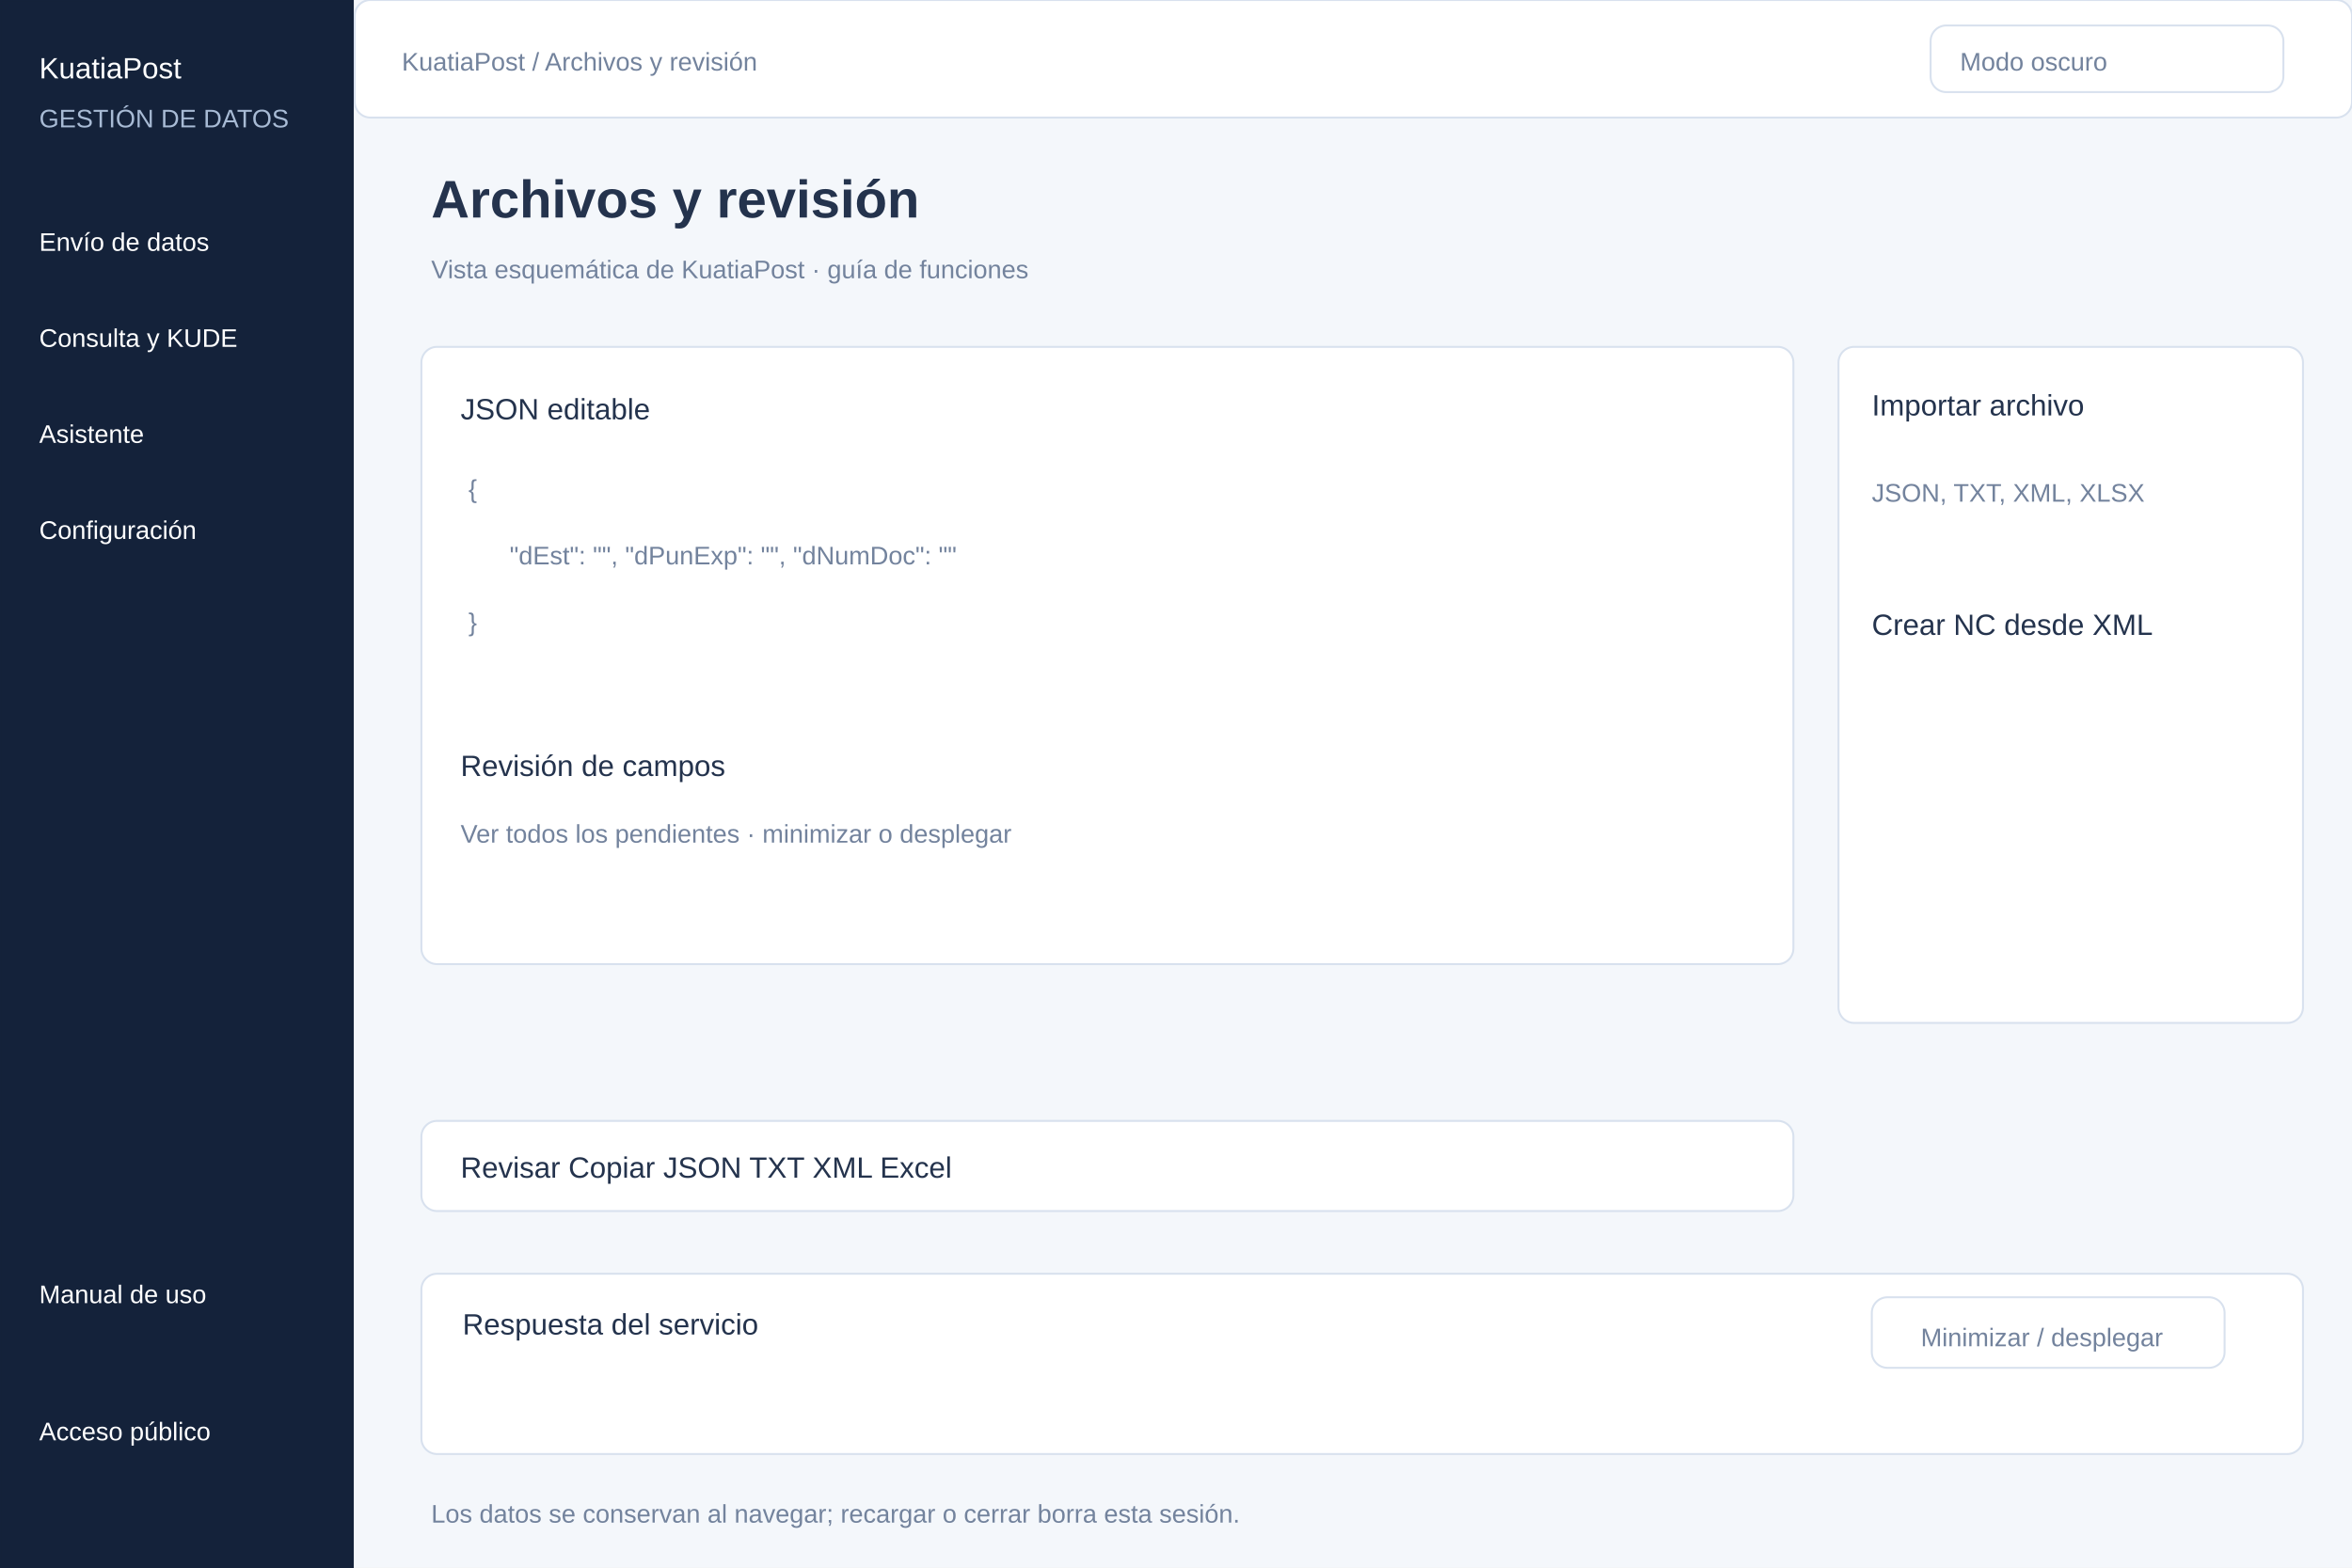
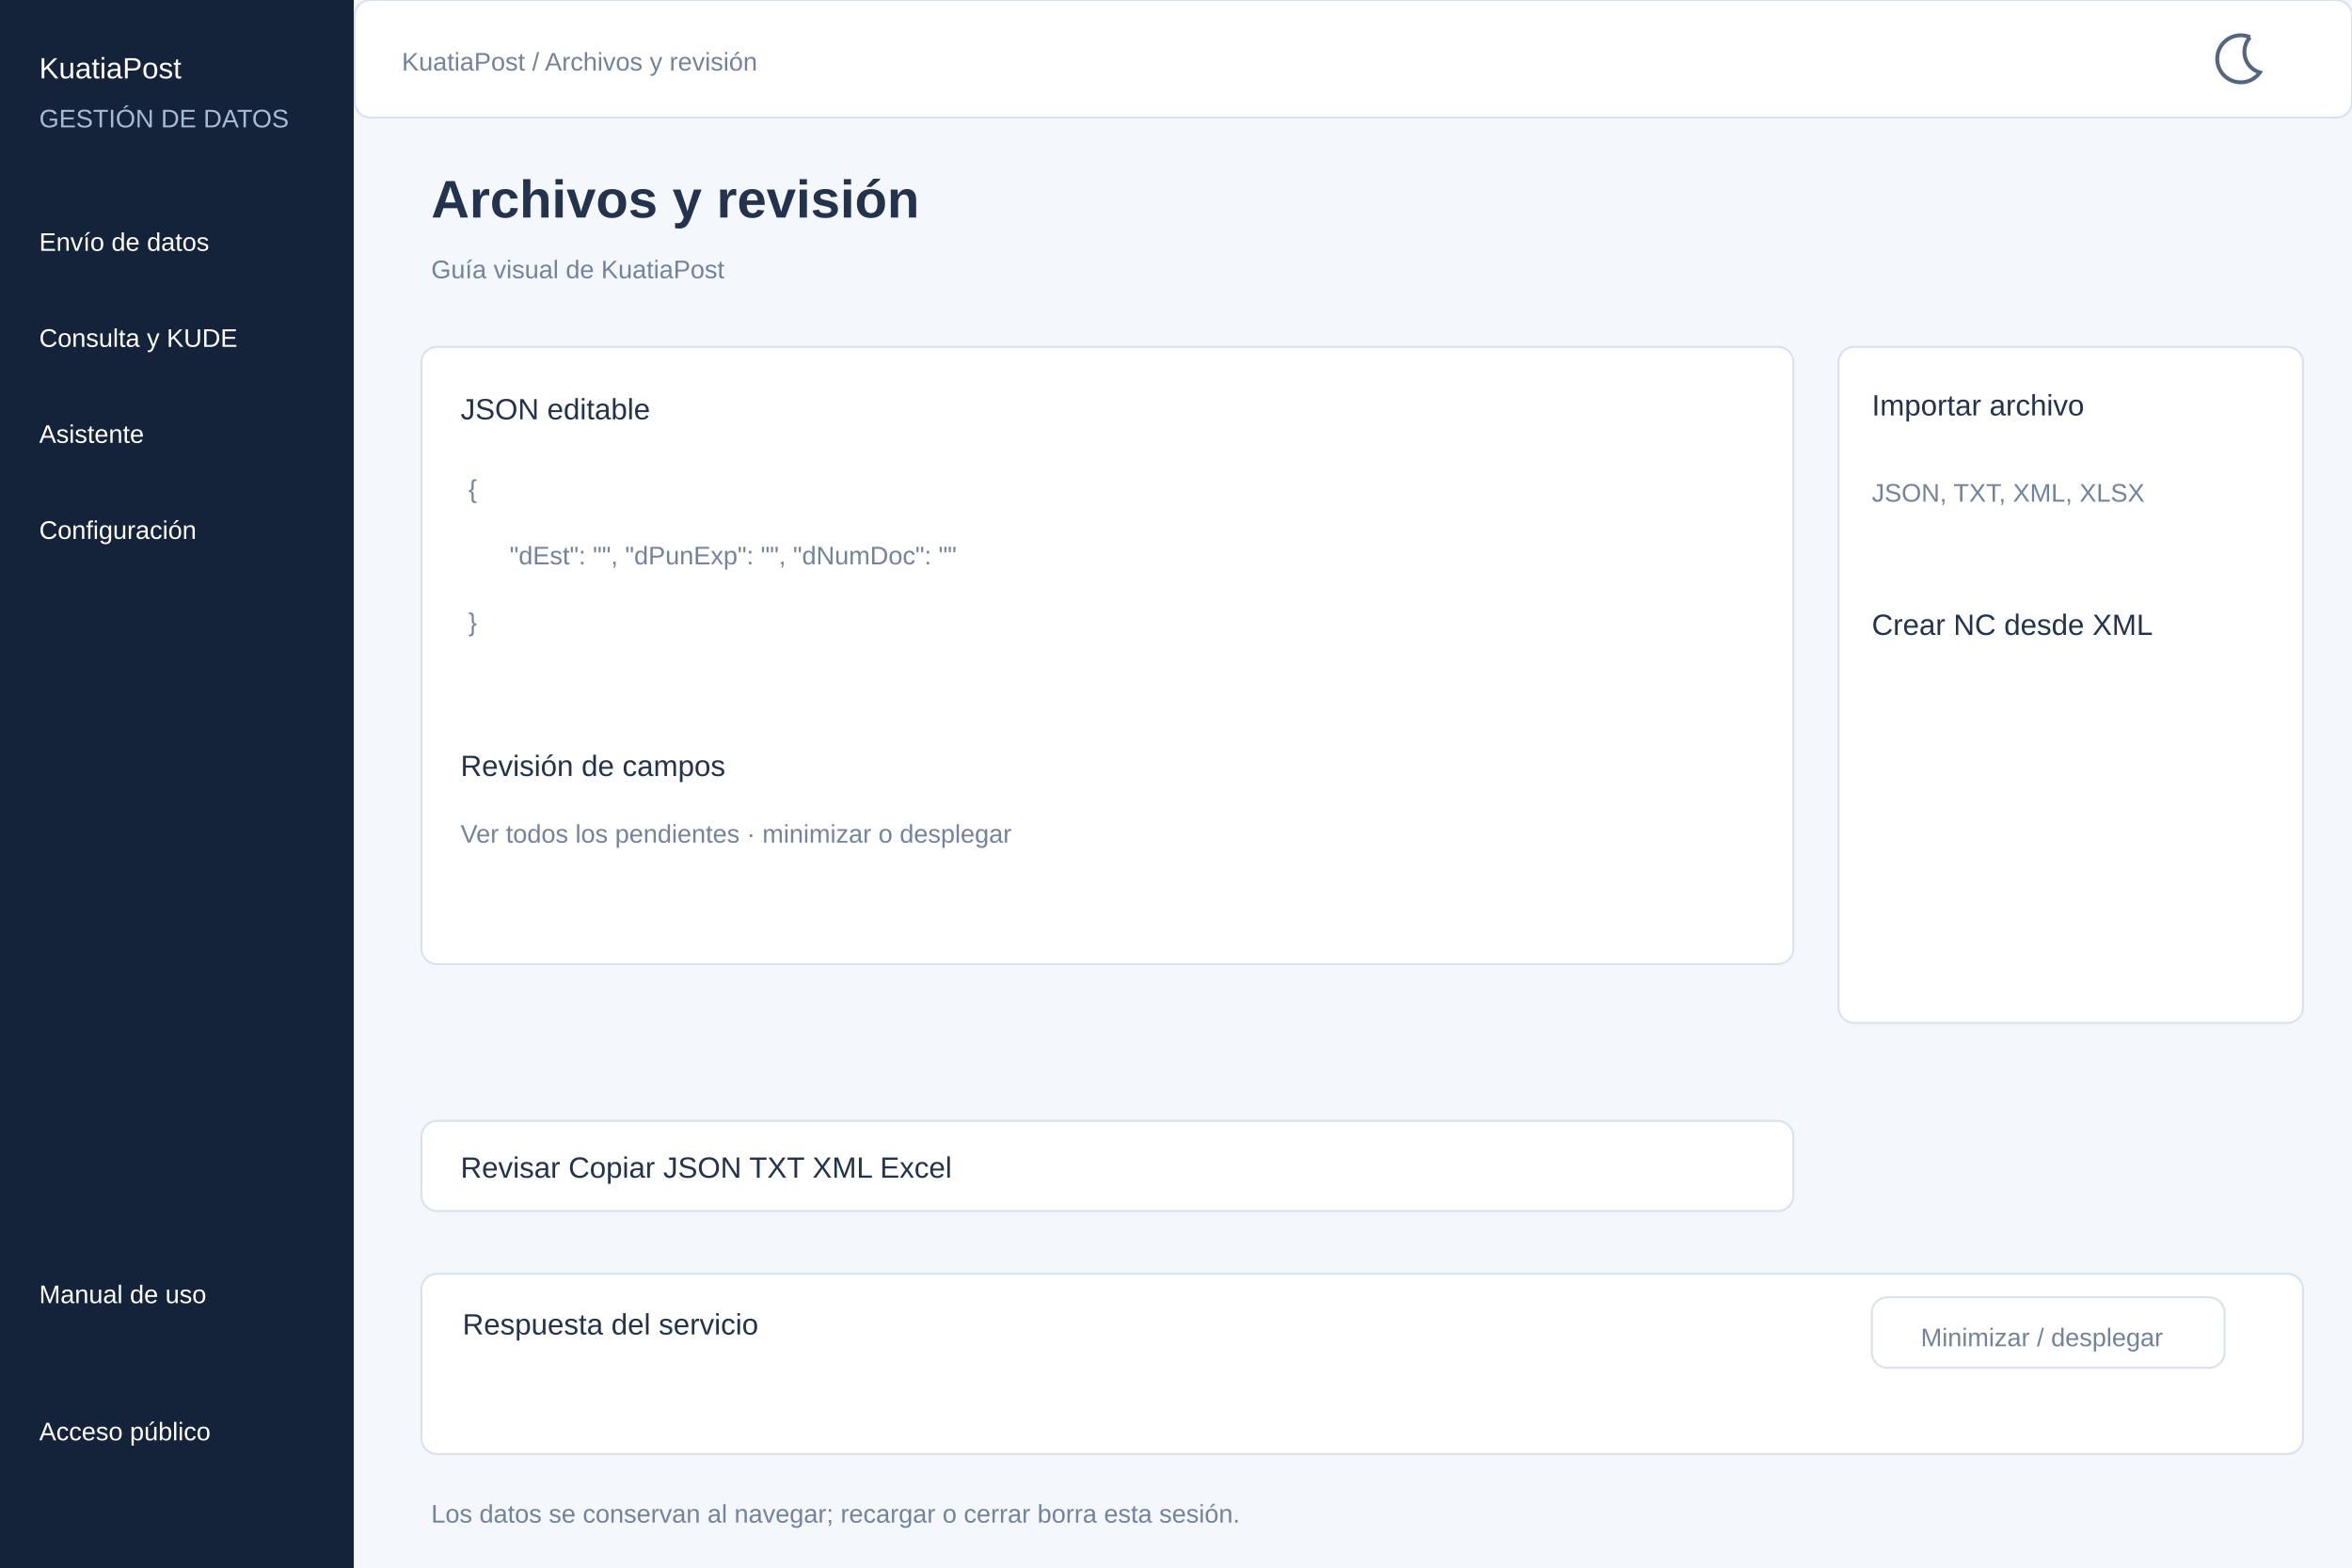
<svg xmlns="http://www.w3.org/2000/svg" viewBox="0 0 1200 800">
  <rect width="1200" height="800" fill="#f4f7fb" />
  <style>text{font-family:Arial,sans-serif;fill:#24334d}.small{font-size:13px;fill:#73839d}.label{font-size:15px}.title{font-size:27px;font-weight:bold}</style>
  <rect x="0" y="0" width="180" height="800" rx="0" fill="#14223a" stroke="#14223a" />
  <text x="20" y="40" class="label" style="fill:#ffffff">KuatiaPost</text>
  <text x="20" y="65" class="small" style="fill:#a8bbd5">GESTIÓN DE DATOS</text>
  <text x="20" y="128" class="small" style="fill:#ffffff">Envío de datos</text>
  <text x="20" y="177" class="small" style="fill:#ffffff">Consulta y KUDE</text>
  <text x="20" y="226" class="small" style="fill:#ffffff">Asistente</text>
  <text x="20" y="275" class="small" style="fill:#ffffff">Configuración</text>
  <text x="20" y="665" class="small" style="fill:#ffffff">Manual de uso</text>
  <text x="20" y="735" class="small" style="fill:#ffffff">Acceso público</text>
  <rect x="181" y="0" width="1019" height="60" rx="8" fill="#ffffff" stroke="#d8e1ee" />
  <text x="205" y="36" class="small">KuatiaPost  /  Archivos y revisión</text>
-   <rect x="985" y="13" width="180" height="34" rx="8" fill="#ffffff" stroke="#d8e1ee" />
-   <text x="1000" y="36" class="small">Modo oscuro</text>
+   <path d="M1148 19a12 12 0 1 0 5 18 11 11 0 0 1-5-18" fill="none" stroke="#53667f" stroke-width="2" />
  <text x="220" y="111" class="title">Archivos y revisión</text>
-   <text x="220" y="142" class="small">Vista esquemática de KuatiaPost · guía de funciones</text>
+   <text x="220" y="142" class="small">Guía visual de KuatiaPost</text>
  <rect x="215" y="177" width="700" height="315" rx="8" fill="#ffffff" stroke="#d8e1ee" />
  <rect x="938" y="177" width="237" height="345" rx="8" fill="#ffffff" stroke="#d8e1ee" />
  <text x="235" y="214" class="label">JSON editable</text>
  <text x="239" y="254" class="small">{</text>
  <text x="260" y="288" class="small">"dEst": "", "dPunExp": "", "dNumDoc": ""</text>
  <text x="239" y="322" class="small">}</text>
  <text x="235" y="396" class="label">Revisión de campos</text>
  <text x="235" y="430" class="small">Ver todos los pendientes · minimizar o desplegar</text>
  <text x="955" y="212" class="label">Importar archivo</text>
  <text x="955" y="256" class="small">JSON, TXT, XML, XLSX</text>
  <text x="955" y="324" class="label">Crear NC desde XML</text>
  <rect x="215" y="572" width="700" height="46" rx="8" fill="#ffffff" stroke="#d8e1ee" />
  <text x="235" y="601" class="label">Revisar     Copiar     JSON     TXT     XML     Excel</text>
  <rect x="215" y="650" width="960" height="92" rx="8" fill="#ffffff" stroke="#d8e1ee" />
  <text x="236" y="681" class="label">Respuesta del servicio</text>
  <rect x="955" y="662" width="180" height="36" rx="8" fill="#ffffff" stroke="#d8e1ee" />
  <text x="980" y="687" class="small">Minimizar / desplegar</text>
  <text x="220" y="777" class="small">Los datos se conservan al navegar; recargar o cerrar borra esta sesión.</text>
</svg>
